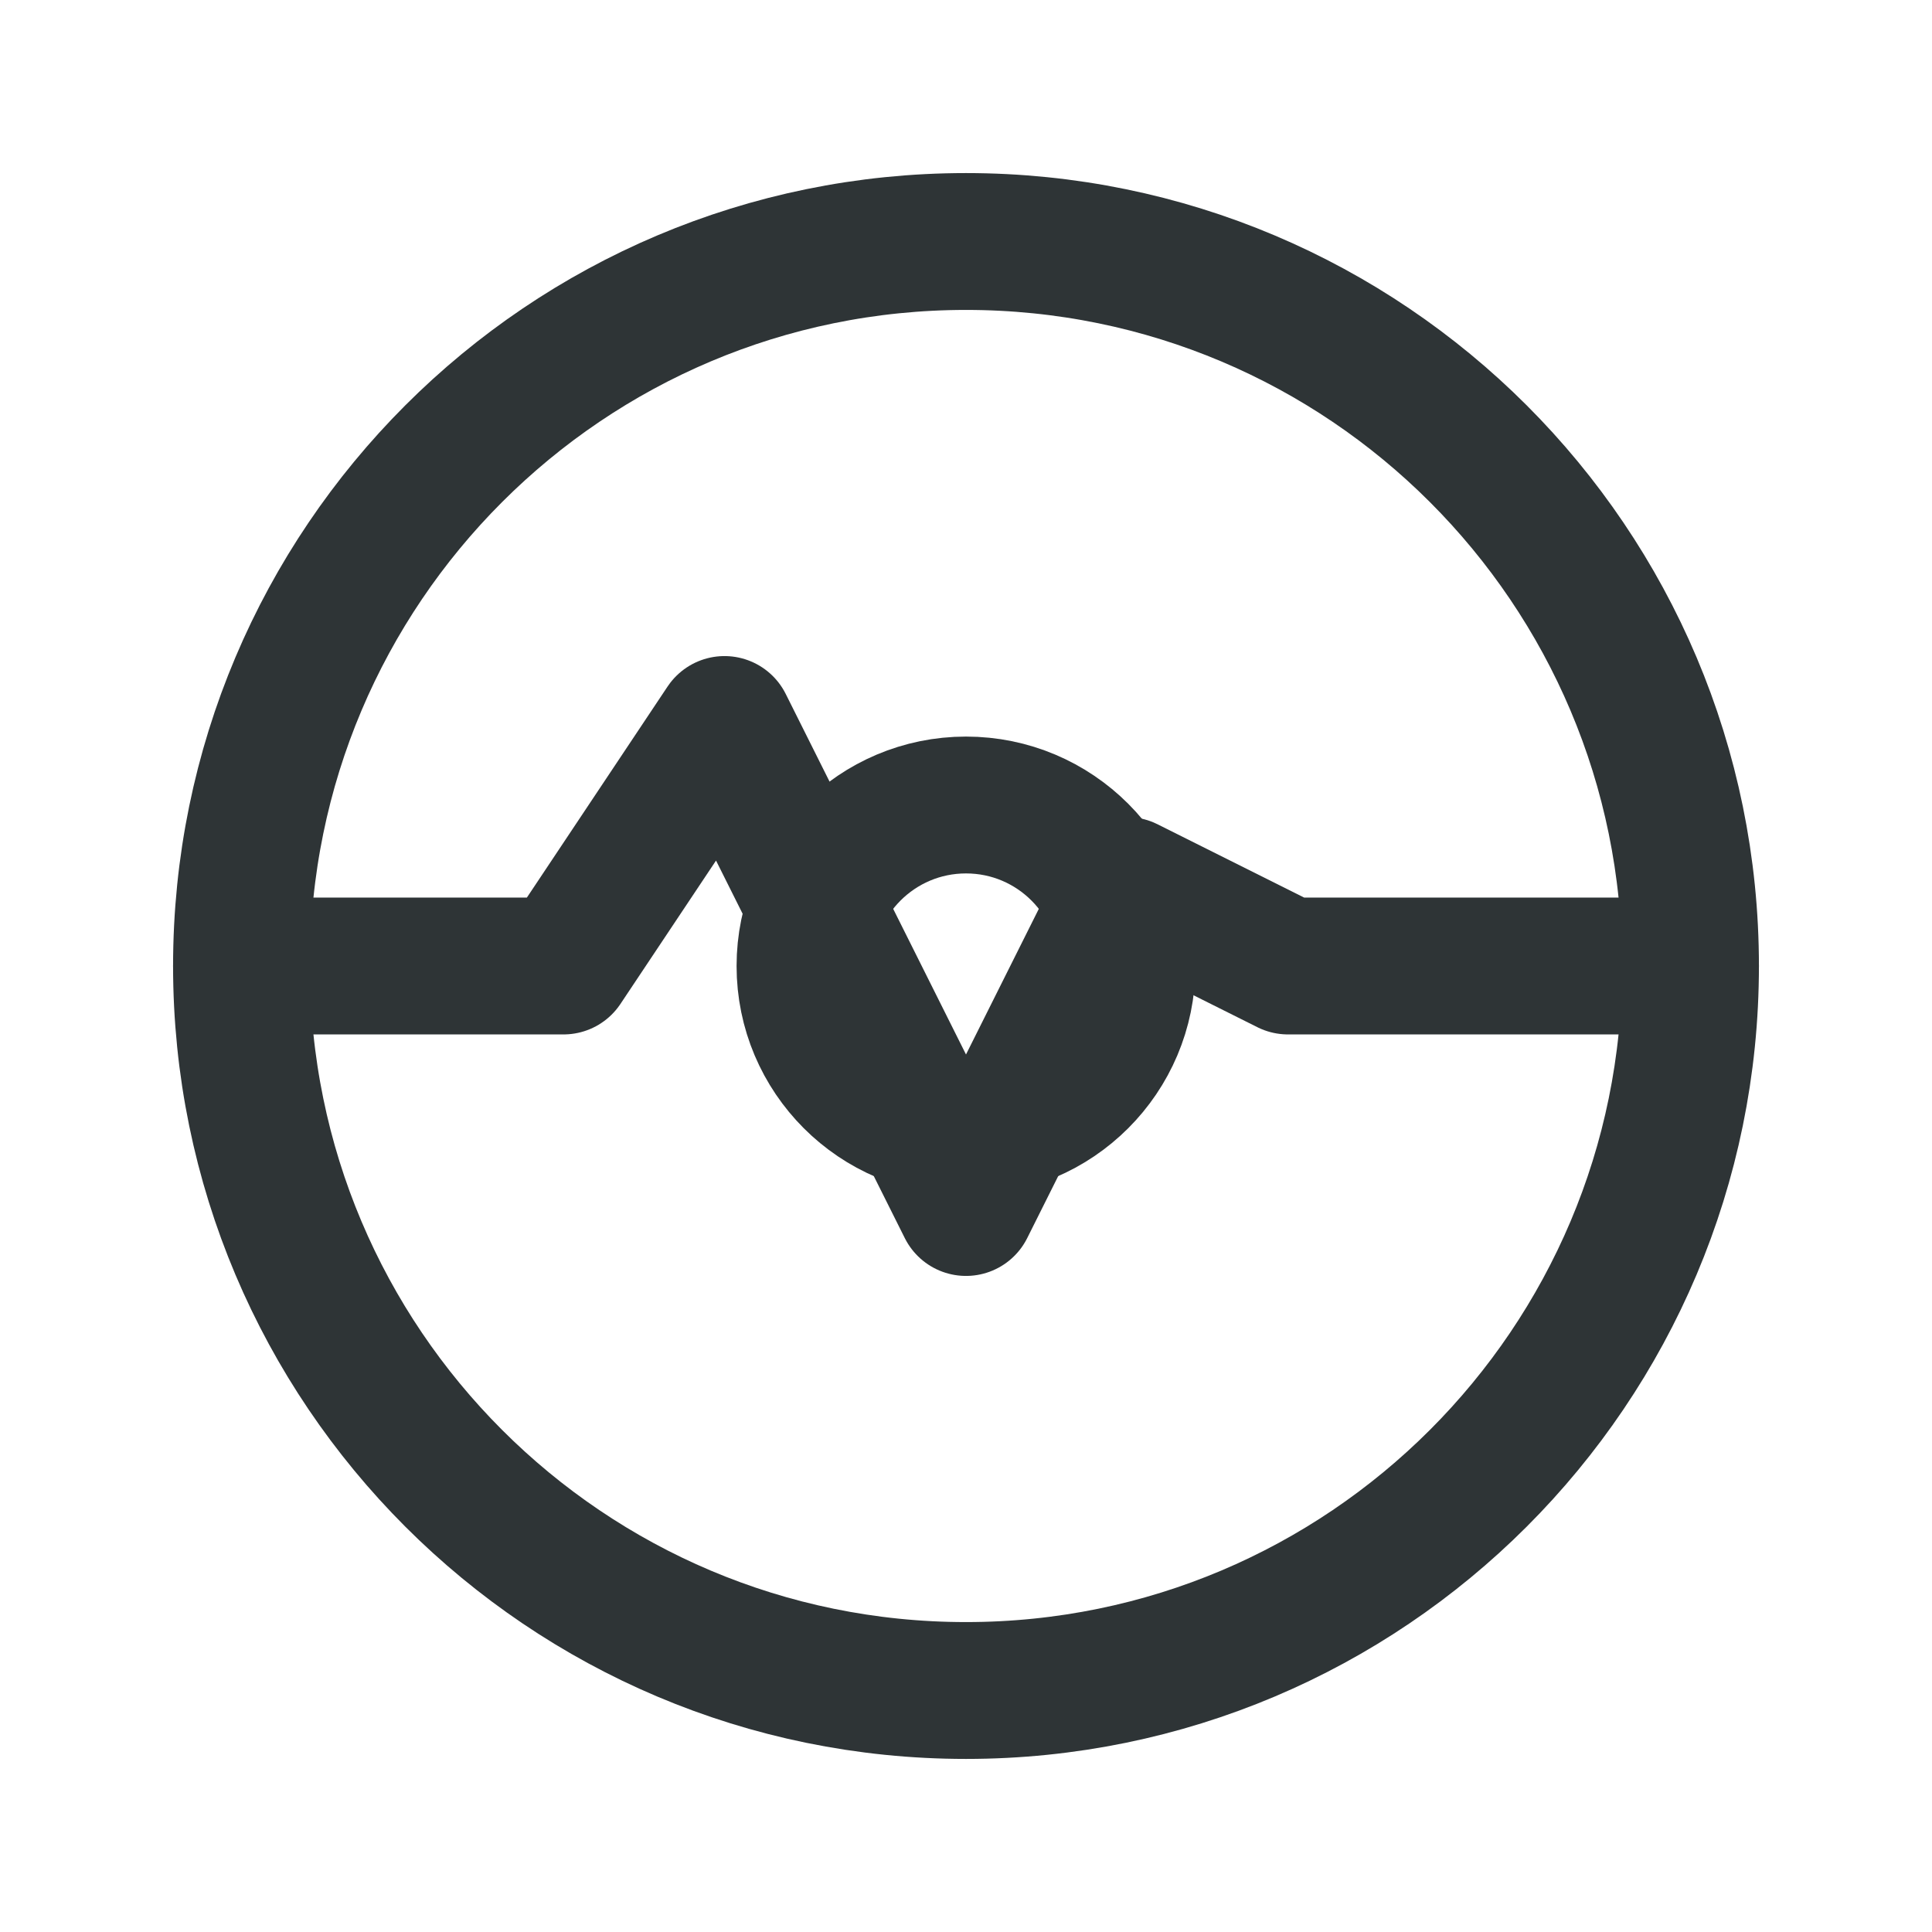
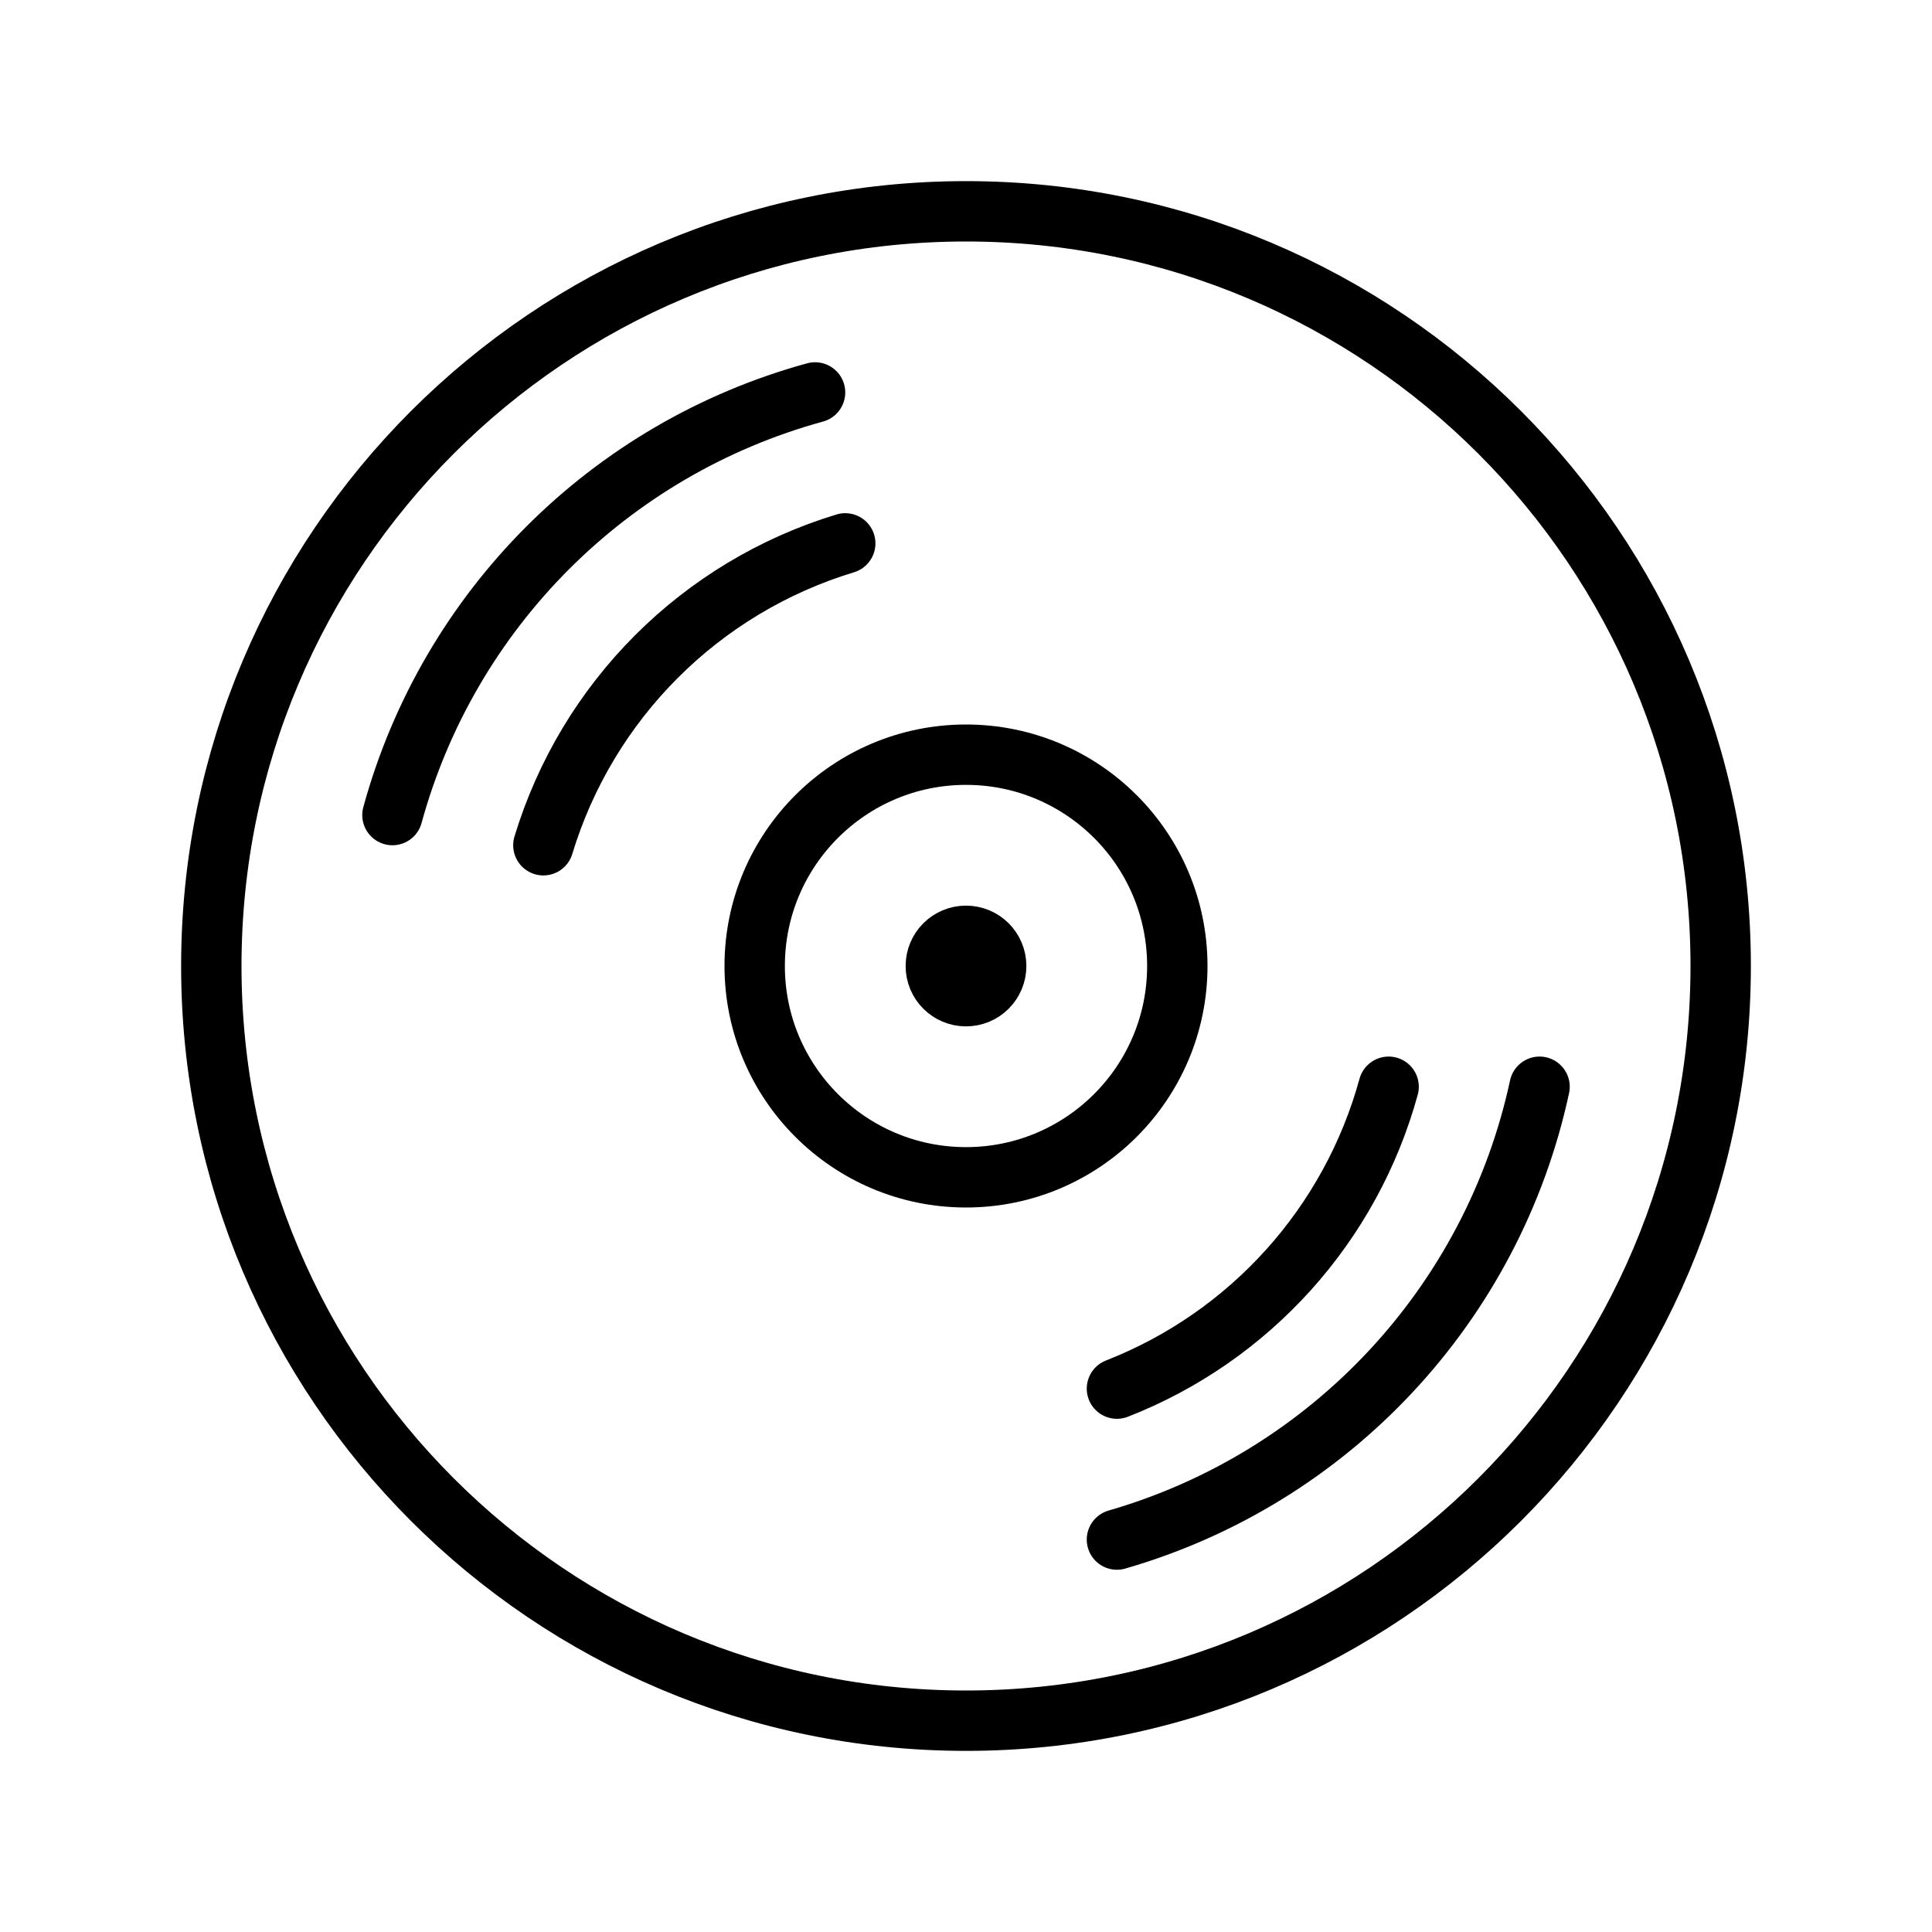
- <svg xmlns="http://www.w3.org/2000/svg" width="64" height="64" viewBox="0 0 24 24">
-   <g fill="none" stroke="#2e3436" stroke-width="1.7" stroke-linecap="round" stroke-linejoin="round">
-     <circle cx="12" cy="12" r="9" />
-     <circle cx="12" cy="12" r="2" />
-     <path d="M3 12h4l2-3 3 6 2-4 2 1h5" />
-   </g>
+ <svg xmlns="http://www.w3.org/2000/svg" width="128" height="128" viewBox="0 0 64 64" fill="none" stroke="currentColor" stroke-width="2" stroke-linecap="round" stroke-linejoin="round">
+   <circle cx="32" cy="32" r="25" />
+   <circle cx="32" cy="32" r="7" />
+   <circle cx="32" cy="32" r="1" />
+   <path d="M13 27a20 20 0 0 1 14-14 M18 28a15 15 0 0 1 10-10 M37 46a15 15 0 0 0 9-10 M37 51a20 20 0 0 0 14-15" />
</svg>
